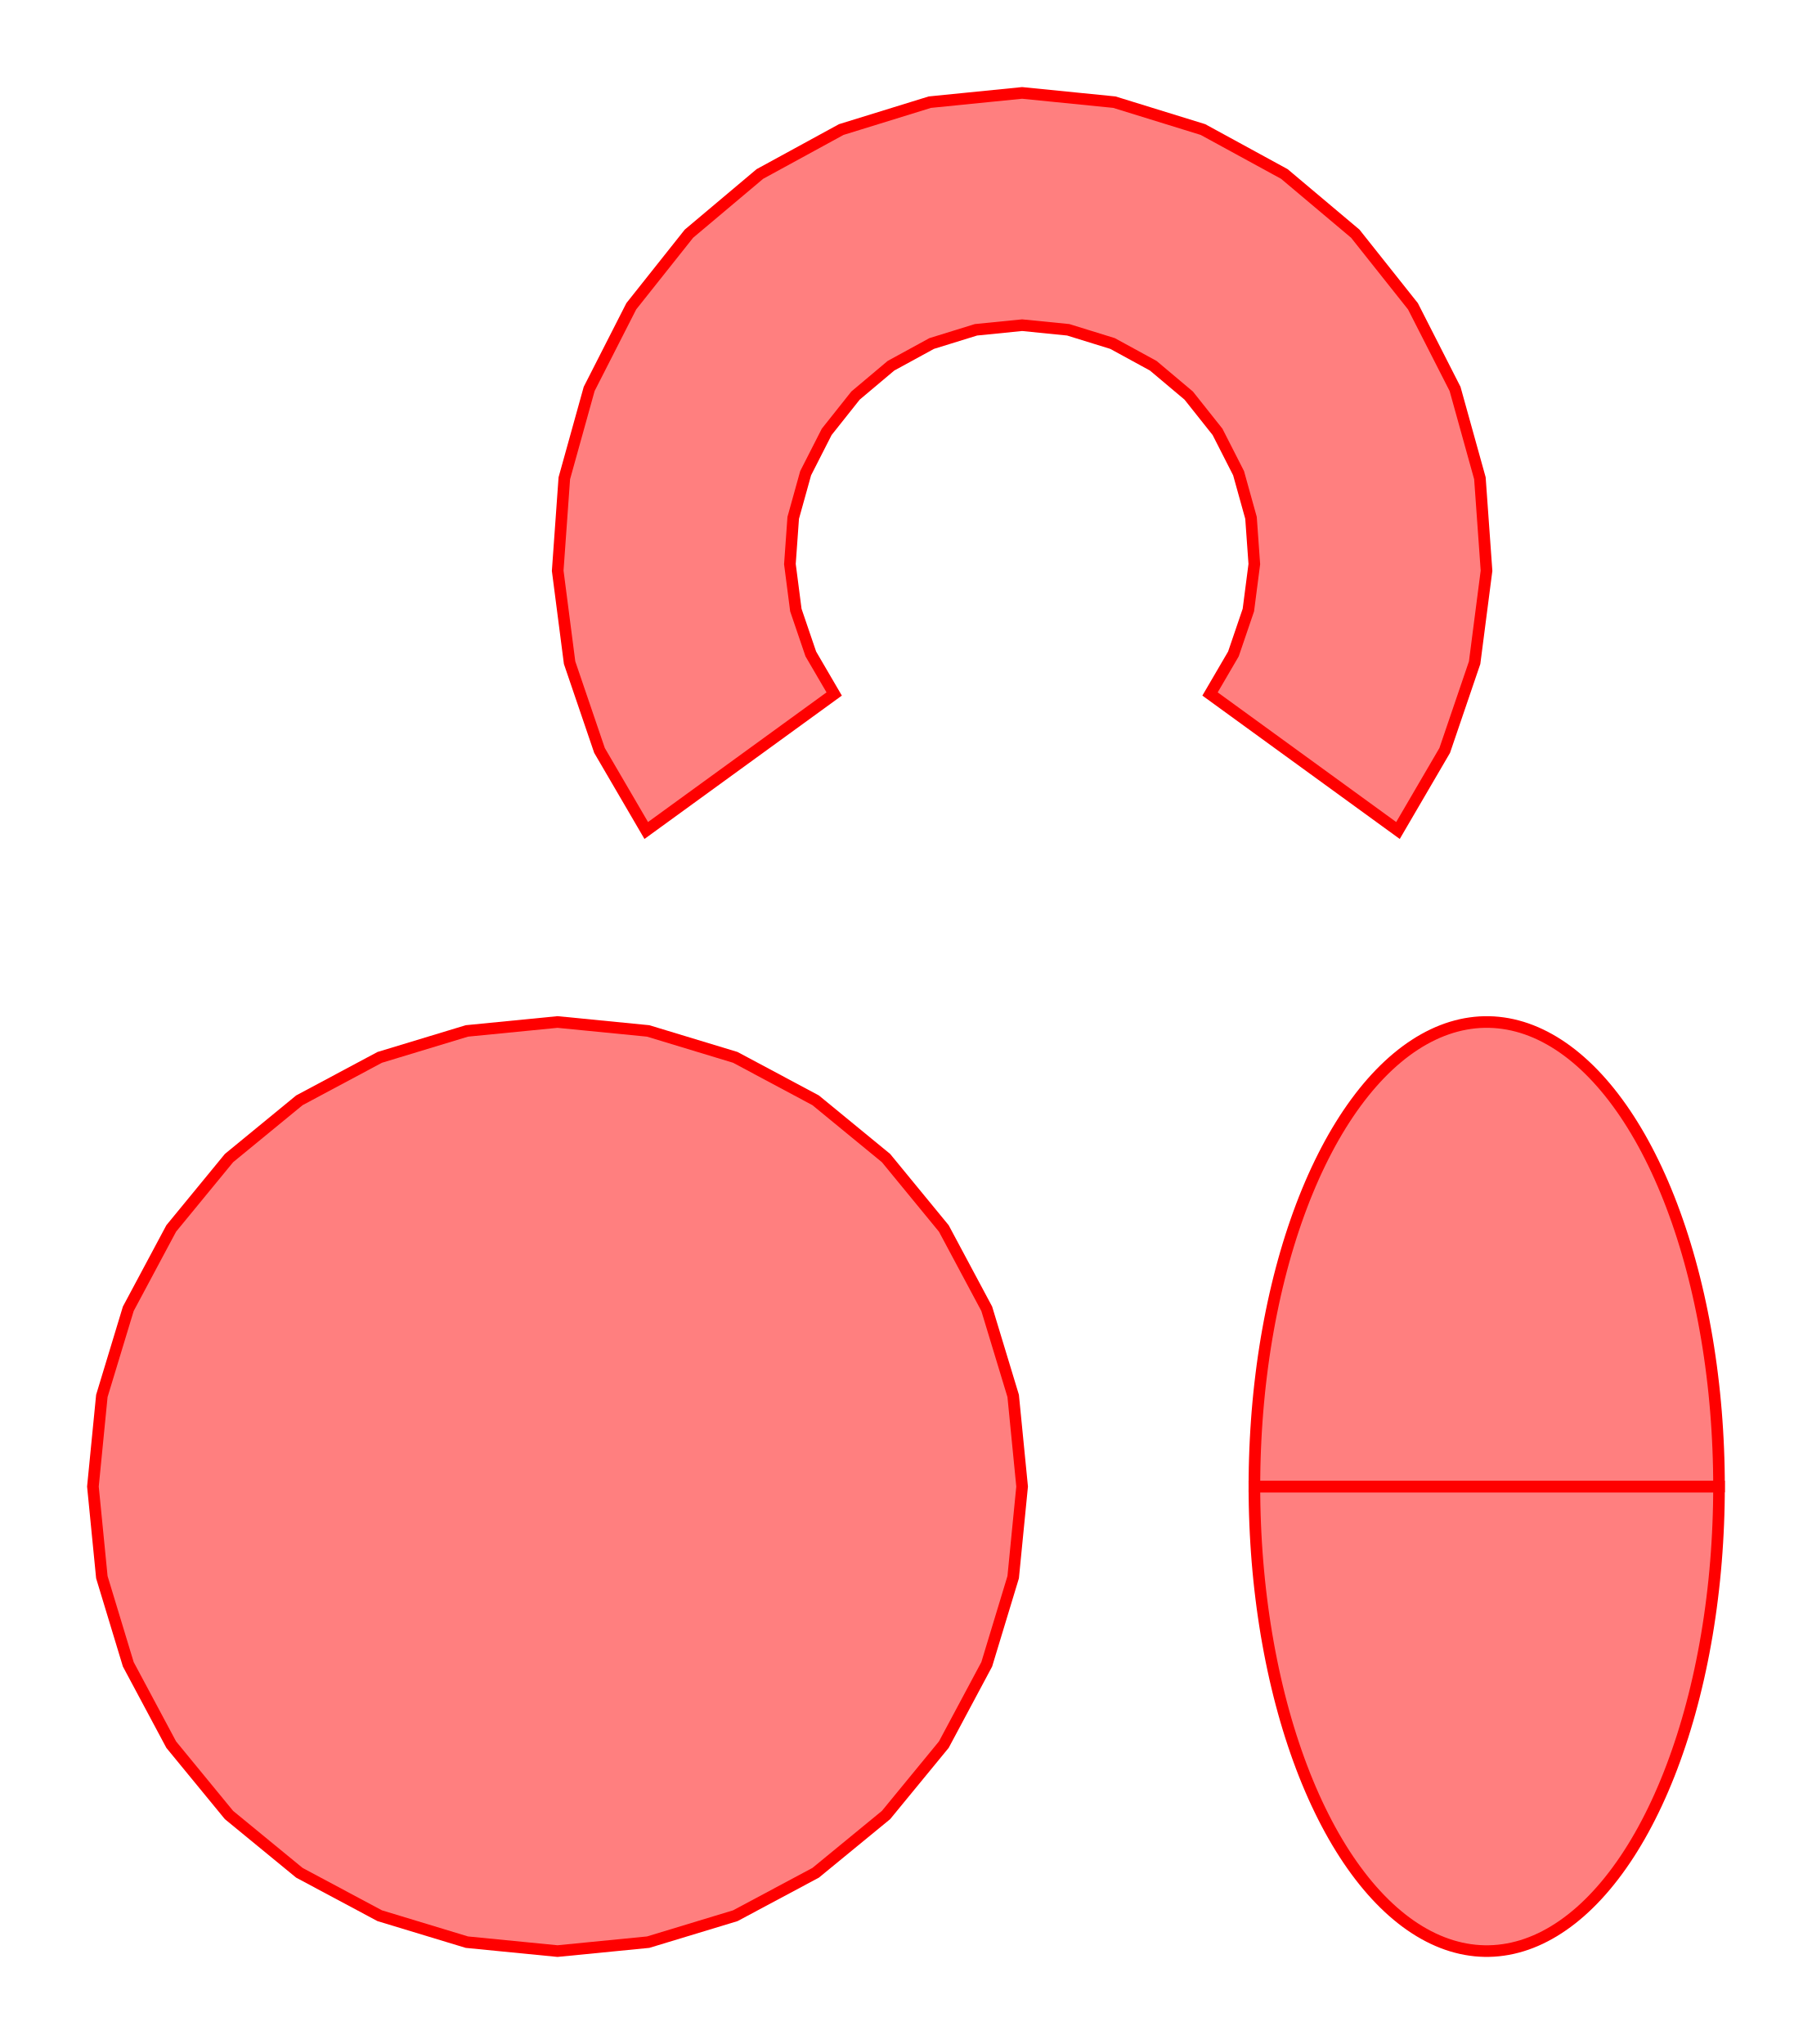
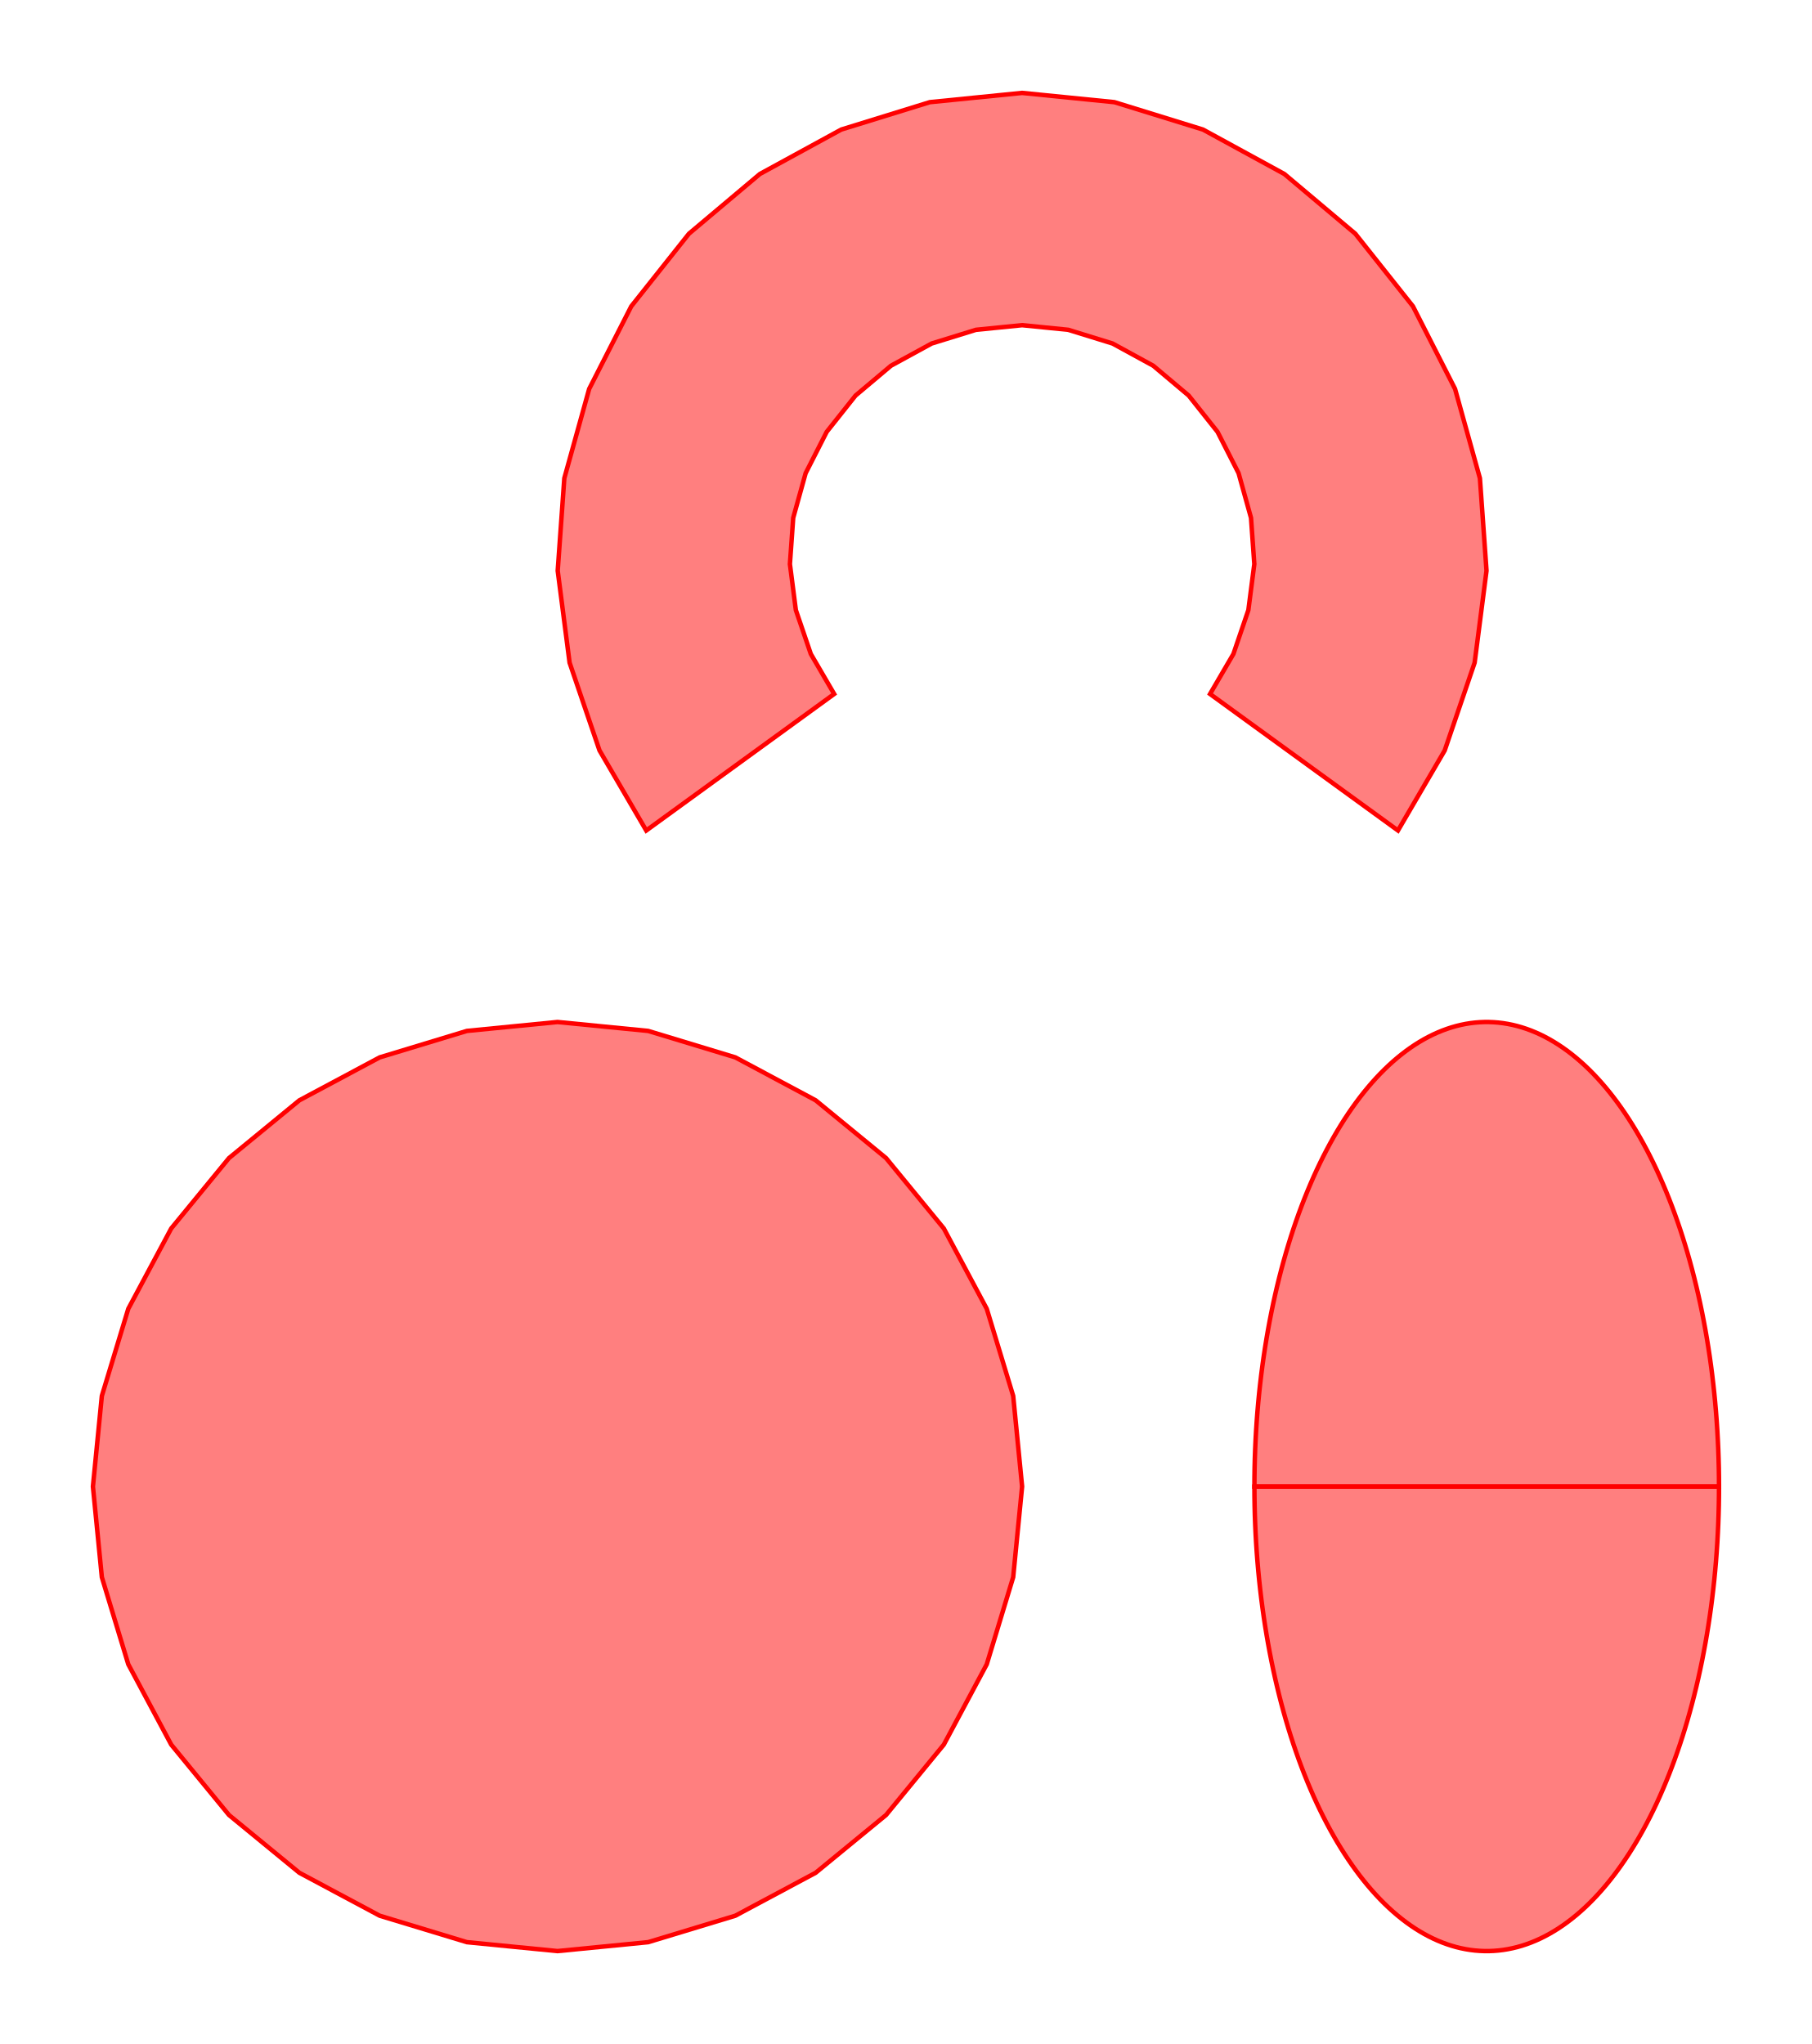
- <svg xmlns="http://www.w3.org/2000/svg" width="156.0" height="176.0" viewBox="-48.0 -128.0 156.0 176.0">
+ <svg xmlns="http://www.w3.org/2000/svg" width="405.195" height="457.143" viewBox="-124.675 -332.468 405.195 457.143">
  <defs>
    <style type="text/css">
.l0d0 {stroke: rgb(255, 0, 0); fill: rgb(255, 0, 0); fill-opacity: 0.5;}
</style>
  </defs>
-   <rect x="-48.0" y="-128.0" width="156.0" height="176.0" fill="none" stroke="none" />
+   <rect x="-124.675" y="-332.468" width="405.195" height="457.143" fill="none" stroke="none" />
  <g id="circles" transform="scale(1 -1)">
-     <polygon class="l0d0" points="40.0,0.0 39.231,7.804 36.955,15.307 33.259,22.223 28.284,28.284 22.223,33.259 15.307,36.955 7.804,39.231 2.4492935982947065e-15,40.0 -7.804,39.231 -15.307,36.955 -22.223,33.259 -28.284,28.284 -33.259,22.223 -36.955,15.307 -39.231,7.804 -40.0,4.898587196589413e-15 -39.231,-7.804 -36.955,-15.307 -33.259,-22.223 -28.284,-28.284 -22.223,-33.259 -15.307,-36.955 -7.804,-39.231 -7.347880794884118e-15,-40.0 7.804,-39.231 15.307,-36.955 22.223,-33.259 28.284,-28.284 33.259,-22.223 36.955,-15.307 39.231,-7.804" />
-     <polygon class="l0d0" points="80.0,0.0 100.0,0.0 99.996,0.811 99.984,1.621 99.963,2.431 99.934,3.239 99.897,4.047 99.852,4.852 99.799,5.656 99.738,6.457 99.668,7.256 99.591,8.052 99.505,8.844 99.411,9.633 99.31,10.418 99.2,11.199 99.083,11.975 98.958,12.746 98.824,13.511 98.684,14.272 98.535,15.026 98.379,15.774 98.216,16.516 98.044,17.251 97.866,17.979 97.68,18.699 97.487,19.412 97.287,20.117 97.079,20.813 96.865,21.501 96.643,22.181 96.415,22.851 96.18,23.511 95.939,24.162 95.691,24.804 95.436,25.434 95.175,26.055 94.908,26.665 94.635,27.263 94.355,27.851 94.07,28.427 93.779,28.992 93.483,29.544 93.181,30.085 92.873,30.613 92.56,31.128 92.242,31.631 91.919,32.121 91.591,32.597 91.258,33.06 90.921,33.51 90.579,33.946 90.233,34.368 89.883,34.775 89.528,35.169 89.17,35.548 88.808,35.912 88.442,36.262 88.073,36.597 87.7,36.916 87.325,37.221 86.946,37.51 86.565,37.784 86.18,38.042 85.794,38.285 85.404,38.512 85.013,38.723 84.62,38.918 84.224,39.098 83.827,39.261 83.429,39.408 83.029,39.539 82.627,39.653 82.225,39.752 81.822,39.834 81.418,39.899 81.013,39.949 80.608,39.982 80.203,39.998 79.797,39.998 79.392,39.982 78.987,39.949 78.582,39.899 78.178,39.834 77.775,39.752 77.373,39.653 76.971,39.539 76.571,39.408 76.173,39.261 75.776,39.098 75.38,38.918 74.987,38.723 74.596,38.512 74.206,38.285 73.82,38.042 73.435,37.784 73.054,37.51 72.675,37.221 72.3,36.916 71.927,36.597 71.558,36.262 71.192,35.912 70.83,35.548 70.472,35.169 70.117,34.775 69.767,34.368 69.421,33.946 69.079,33.51 68.742,33.06 68.409,32.597 68.081,32.121 67.758,31.631 67.44,31.128 67.127,30.613 66.819,30.085 66.517,29.544 66.221,28.992 65.93,28.427 65.645,27.851 65.365,27.263 65.092,26.665 64.825,26.055 64.564,25.434 64.309,24.804 64.061,24.162 63.82,23.511 63.585,22.851 63.357,22.181 63.135,21.501 62.921,20.813 62.713,20.117 62.513,19.412 62.32,18.699 62.134,17.979 61.956,17.251 61.784,16.516 61.621,15.774 61.465,15.026 61.316,14.272 61.176,13.511 61.042,12.746 60.917,11.975 60.8,11.199 60.69,10.418 60.589,9.633 60.495,8.844 60.409,8.052 60.332,7.256 60.262,6.457 60.201,5.656 60.148,4.852 60.103,4.047 60.066,3.239 60.037,2.431 60.016,1.621 60.004,0.811 60.0,4.898587196589413e-15" />
-     <polygon class="l0d0" points="80.0,0.0 60.0,4.898587196589413e-15 60.004,-0.811 60.016,-1.621 60.037,-2.431 60.066,-3.239 60.103,-4.047 60.148,-4.852 60.201,-5.656 60.262,-6.457 60.332,-7.256 60.409,-8.052 60.495,-8.844 60.589,-9.633 60.69,-10.418 60.8,-11.199 60.917,-11.975 61.042,-12.746 61.176,-13.511 61.316,-14.272 61.465,-15.026 61.621,-15.774 61.784,-16.516 61.956,-17.251 62.134,-17.979 62.32,-18.699 62.513,-19.412 62.713,-20.117 62.921,-20.813 63.135,-21.501 63.357,-22.181 63.585,-22.851 63.82,-23.511 64.061,-24.162 64.309,-24.804 64.564,-25.434 64.825,-26.055 65.092,-26.665 65.365,-27.263 65.645,-27.851 65.93,-28.427 66.221,-28.992 66.517,-29.544 66.819,-30.085 67.127,-30.613 67.44,-31.128 67.758,-31.631 68.081,-32.121 68.409,-32.597 68.742,-33.06 69.079,-33.51 69.421,-33.946 69.767,-34.368 70.117,-34.775 70.472,-35.169 70.83,-35.548 71.192,-35.912 71.558,-36.262 71.927,-36.597 72.3,-36.916 72.675,-37.221 73.054,-37.51 73.435,-37.784 73.82,-38.042 74.206,-38.285 74.596,-38.512 74.987,-38.723 75.38,-38.918 75.776,-39.098 76.173,-39.261 76.571,-39.408 76.971,-39.539 77.373,-39.653 77.775,-39.752 78.178,-39.834 78.582,-39.899 78.987,-39.949 79.392,-39.982 79.797,-39.998 80.203,-39.998 80.608,-39.982 81.013,-39.949 81.418,-39.899 81.822,-39.834 82.225,-39.752 82.627,-39.653 83.029,-39.539 83.429,-39.408 83.827,-39.261 84.224,-39.098 84.62,-38.918 85.013,-38.723 85.404,-38.512 85.794,-38.285 86.18,-38.042 86.565,-37.784 86.946,-37.51 87.325,-37.221 87.7,-36.916 88.073,-36.597 88.442,-36.262 88.808,-35.912 89.17,-35.548 89.528,-35.169 89.883,-34.775 90.233,-34.368 90.579,-33.946 90.921,-33.51 91.258,-33.06 91.591,-32.597 91.919,-32.121 92.242,-31.631 92.56,-31.128 92.873,-30.613 93.181,-30.085 93.483,-29.544 93.779,-28.992 94.07,-28.427 94.355,-27.851 94.635,-27.263 94.908,-26.665 95.175,-26.055 95.436,-25.434 95.691,-24.804 95.939,-24.162 96.18,-23.511 96.415,-22.851 96.643,-22.181 96.865,-21.501 97.079,-20.813 97.287,-20.117 97.487,-19.412 97.68,-18.699 97.866,-17.979 98.044,-17.251 98.216,-16.516 98.379,-15.774 98.535,-15.026 98.684,-14.272 98.824,-13.511 98.958,-12.746 99.083,-11.975 99.2,-11.199 99.31,-10.418 99.411,-9.633 99.505,-8.844 99.591,-8.052 99.668,-7.256 99.738,-6.457 99.799,-5.656 99.852,-4.852 99.897,-4.047 99.934,-3.239 99.963,-2.431 99.984,-1.621 99.996,-0.811 100.0,-9.797174393178826e-15" />
-     <polygon class="l0d0" points="72.361,56.489 76.385,63.383 78.96,70.94 79.984,78.858 79.414,86.821 77.275,94.512 73.65,101.626 68.685,107.878 62.578,113.019 55.571,116.845 47.944,119.203 40.0,120.0 32.056,119.203 24.429,116.845 17.422,113.019 11.315,107.878 6.35,101.626 2.725,94.512 0.586,86.821 0.016,78.858 1.04,70.94 3.615,63.383 7.639,56.489 23.82,68.244 21.807,71.692 20.52,75.47 20.008,79.429 20.293,83.41 21.363,87.256 23.175,90.813 25.657,93.939 28.711,96.509 32.215,98.422 36.028,99.602 40.0,100.0 43.972,99.602 47.785,98.422 51.289,96.509 54.343,93.939 56.825,90.813 58.637,87.256 59.707,83.41 59.992,79.429 59.48,75.47 58.193,71.692 56.18,68.244" />
+     <polygon class="l0d0" points="103.896,0.0 101.9,20.269 95.987,39.759 86.386,57.722 73.466,73.466 57.722,86.386 39.759,95.987 20.269,101.9 6.361801554012224e-15,103.896 -20.269,101.9 -39.759,95.987 -57.722,86.386 -73.466,73.466 -86.386,57.722 -95.987,39.759 -101.9,20.269 -103.896,1.2723603108024447e-14 -101.9,-20.269 -95.987,-39.759 -86.386,-57.722 -73.466,-73.466 -57.722,-86.386 -39.759,-95.987 -20.269,-101.9 -1.908540466203667e-14,-103.896 20.269,-101.9 39.759,-95.987 57.722,-86.386 73.466,-73.466 86.386,-57.722 95.987,-39.759 101.9,-20.269" />
+     <polygon class="l0d0" points="207.792,0.0 259.74,0.0 259.73,2.106 259.698,4.21 259.644,6.314 259.57,8.414 259.474,10.511 259.357,12.604 259.218,14.691 259.059,16.773 258.878,18.847 258.677,20.914 258.454,22.972 258.211,25.021 257.947,27.06 257.663,29.087 257.358,31.103 257.033,33.105 256.687,35.094 256.321,37.069 255.936,39.029 255.53,40.972 255.105,42.899 254.661,44.808 254.197,46.698 253.714,48.57 253.213,50.421 252.693,52.252 252.154,54.061 251.597,55.848 251.022,57.612 250.429,59.353 249.819,61.069 249.192,62.76 248.547,64.425 247.886,66.063 247.208,67.675 246.514,69.259 245.805,70.814 245.079,72.34 244.338,73.837 243.583,75.303 242.812,76.738 242.027,78.142 241.229,79.514 240.416,80.853 239.59,82.159 238.751,83.431 237.899,84.668 237.035,85.871 236.159,87.039 235.271,88.171 234.372,89.267 233.462,90.326 232.541,91.348 231.61,92.332 230.67,93.278 229.72,94.187 228.761,95.056 227.793,95.886 226.818,96.677 225.834,97.429 224.843,98.14 223.845,98.811 222.84,99.441 221.83,100.031 220.813,100.579 219.791,101.087 218.764,101.552 217.733,101.976 216.698,102.358 215.659,102.698 214.616,102.996 213.571,103.251 212.524,103.464 211.474,103.635 210.423,103.763 209.371,103.848 208.319,103.891 207.266,103.891 206.213,103.848 205.161,103.763 204.11,103.635 203.061,103.464 202.013,103.251 200.968,102.996 199.926,102.698 198.887,102.358 197.851,101.976 196.82,101.552 195.793,101.087 194.771,100.579 193.755,100.031 192.744,99.441 191.739,98.811 190.741,98.14 189.75,97.429 188.767,96.677 187.791,95.886 186.823,95.056 185.865,94.187 184.915,93.278 183.974,92.332 183.043,91.348 182.123,90.326 181.213,89.267 180.314,88.171 179.426,87.039 178.55,85.871 177.685,84.668 176.834,83.431 175.994,82.159 175.168,80.853 174.356,79.514 173.557,78.142 172.772,76.738 172.002,75.303 171.246,73.837 170.505,72.34 169.78,70.814 169.07,69.259 168.376,67.675 167.699,66.063 167.037,64.425 166.393,62.76 165.765,61.069 165.155,59.353 164.562,57.612 163.988,55.848 163.431,54.061 162.892,52.252 162.372,50.421 161.87,48.57 161.387,46.698 160.924,44.808 160.479,42.899 160.054,40.972 159.649,39.029 159.263,37.069 158.897,35.094 158.552,33.105 158.227,31.103 157.922,29.087 157.637,27.06 157.373,25.021 157.13,22.972 156.908,20.914 156.706,18.847 156.526,16.773 156.366,14.691 156.228,12.604 156.111,10.511 156.015,8.414 155.94,6.314 155.887,4.21 155.855,2.106 155.844,1.2723603108024447e-14" />
+     <polygon class="l0d0" points="207.792,0.0 155.844,1.2723603108024447e-14 155.855,-2.106 155.887,-4.21 155.94,-6.314 156.015,-8.414 156.111,-10.511 156.228,-12.604 156.366,-14.691 156.526,-16.773 156.706,-18.847 156.908,-20.914 157.13,-22.972 157.373,-25.021 157.637,-27.06 157.922,-29.087 158.227,-31.103 158.552,-33.105 158.897,-35.094 159.263,-37.069 159.649,-39.029 160.054,-40.972 160.479,-42.899 160.924,-44.808 161.387,-46.698 161.87,-48.57 162.372,-50.421 162.892,-52.252 163.431,-54.061 163.988,-55.848 164.562,-57.612 165.155,-59.353 165.765,-61.069 166.393,-62.76 167.037,-64.425 167.699,-66.063 168.376,-67.675 169.07,-69.259 169.78,-70.814 170.505,-72.34 171.246,-73.837 172.002,-75.303 172.772,-76.738 173.557,-78.142 174.356,-79.514 175.168,-80.853 175.994,-82.159 176.834,-83.431 177.685,-84.668 178.55,-85.871 179.426,-87.039 180.314,-88.171 181.213,-89.267 182.123,-90.326 183.043,-91.348 183.974,-92.332 184.915,-93.278 185.865,-94.187 186.823,-95.056 187.791,-95.886 188.767,-96.677 189.75,-97.429 190.741,-98.14 191.739,-98.811 192.744,-99.441 193.755,-100.031 194.771,-100.579 195.793,-101.087 196.82,-101.552 197.851,-101.976 198.887,-102.358 199.926,-102.698 200.968,-102.996 202.013,-103.251 203.061,-103.464 204.11,-103.635 205.161,-103.763 206.213,-103.848 207.266,-103.891 208.319,-103.891 209.371,-103.848 210.423,-103.763 211.474,-103.635 212.524,-103.464 213.571,-103.251 214.616,-102.996 215.659,-102.698 216.698,-102.358 217.733,-101.976 218.764,-101.552 219.791,-101.087 220.813,-100.579 221.83,-100.031 222.84,-99.441 223.845,-98.811 224.843,-98.14 225.834,-97.429 226.818,-96.677 227.793,-95.886 228.761,-95.056 229.72,-94.187 230.67,-93.278 231.61,-92.332 232.541,-91.348 233.462,-90.326 234.372,-89.267 235.271,-88.171 236.159,-87.039 237.035,-85.871 237.899,-84.668 238.751,-83.431 239.59,-82.159 240.416,-80.853 241.229,-79.514 242.027,-78.142 242.812,-76.738 243.583,-75.303 244.338,-73.837 245.079,-72.34 245.805,-70.814 246.514,-69.259 247.208,-67.675 247.886,-66.063 248.547,-64.425 249.192,-62.76 249.819,-61.069 250.429,-59.353 251.022,-57.612 251.597,-55.848 252.154,-54.061 252.693,-52.252 253.213,-50.421 253.714,-48.57 254.197,-46.698 254.661,-44.808 255.105,-42.899 255.53,-40.972 255.936,-39.029 256.321,-37.069 256.687,-35.094 257.033,-33.105 257.358,-31.103 257.663,-29.087 257.947,-27.06 258.211,-25.021 258.454,-22.972 258.677,-20.914 258.878,-18.847 259.059,-16.773 259.218,-14.691 259.357,-12.604 259.474,-10.511 259.57,-8.414 259.644,-6.314 259.698,-4.21 259.73,-2.106 259.74,-2.5447206216048895e-14" />
+     <polygon class="l0d0" points="187.95,146.724 198.403,164.632 205.092,184.26 207.75,204.825 206.271,225.509 200.713,245.487 191.299,263.963 178.403,280.201 162.54,293.556 144.34,303.493 124.529,309.619 103.896,311.688 83.263,309.619 63.452,303.493 45.253,293.556 29.389,280.201 16.493,263.963 7.079,245.487 1.522,225.509 0.042,204.825 2.7,184.26 9.389,164.632 19.842,146.724 61.869,177.258 56.642,186.212 53.298,196.026 51.969,206.309 52.709,216.651 55.488,226.639 60.195,235.877 66.643,243.997 74.574,250.674 83.674,255.643 93.58,258.706 103.896,259.74 114.212,258.706 124.118,255.643 133.218,250.674 141.15,243.997 147.598,235.877 152.305,226.639 155.083,216.651 155.823,206.309 154.494,196.026 151.15,186.212 145.923,177.258" />
  </g>
</svg>
